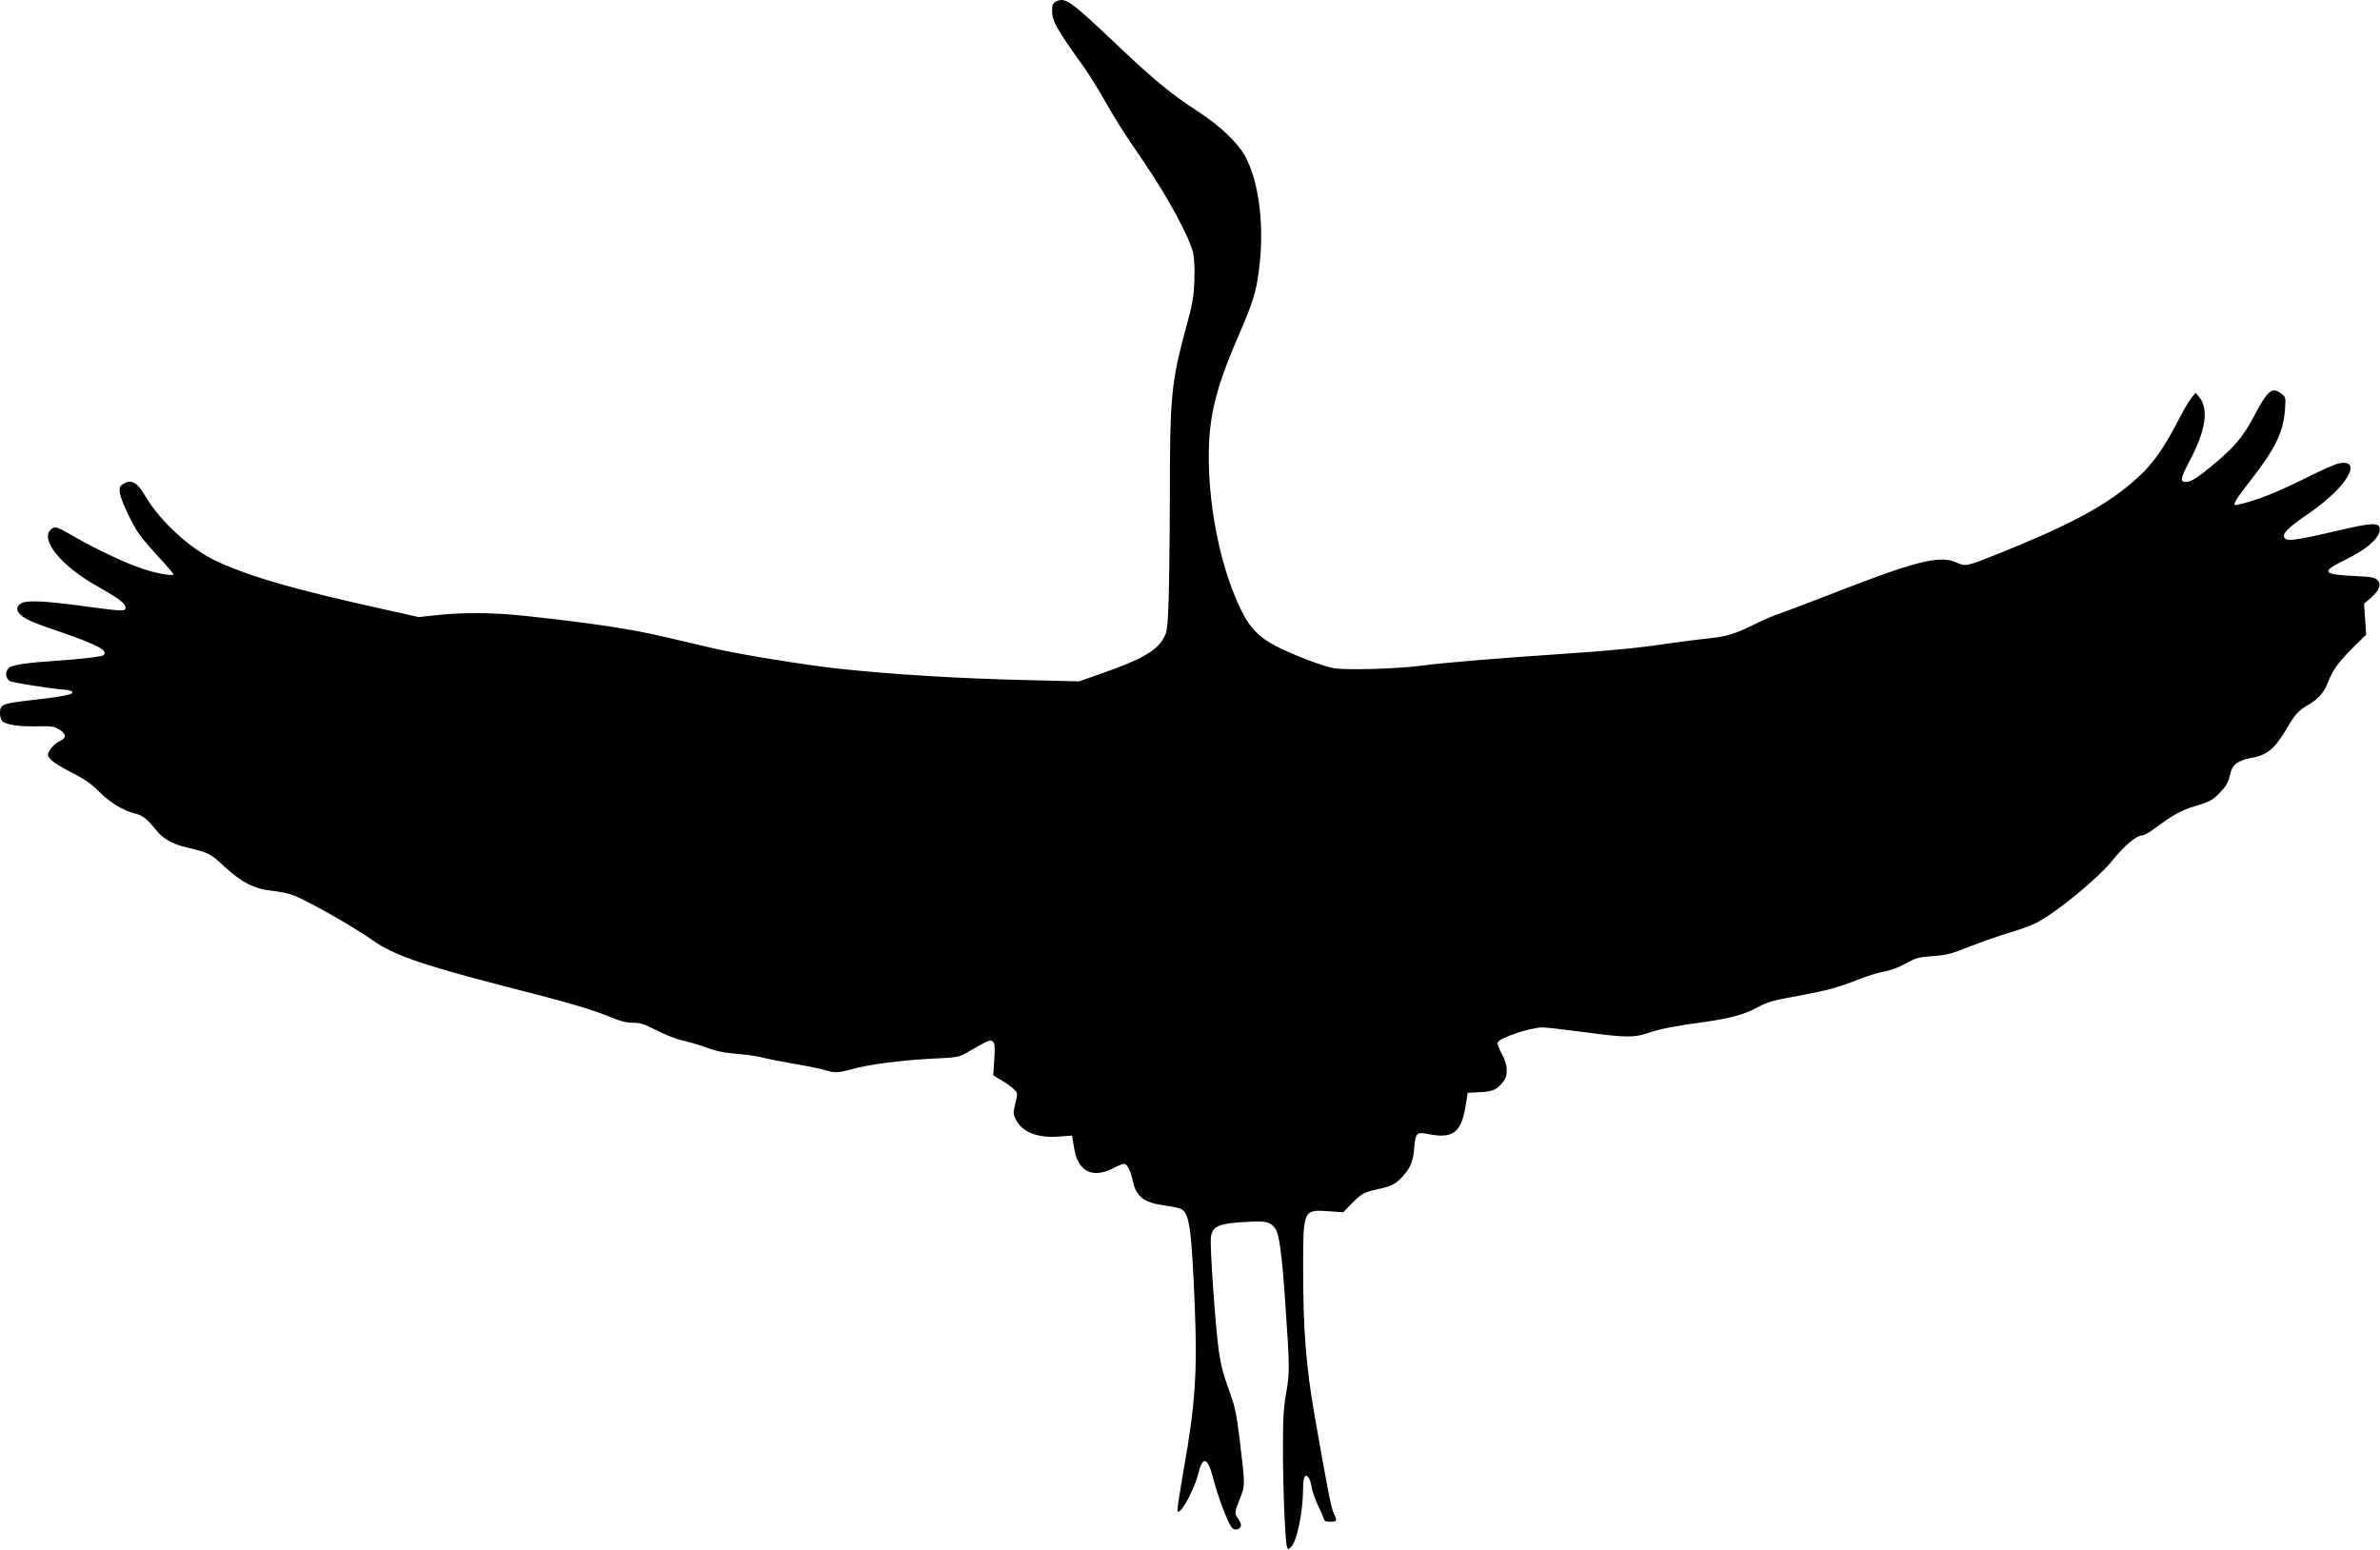
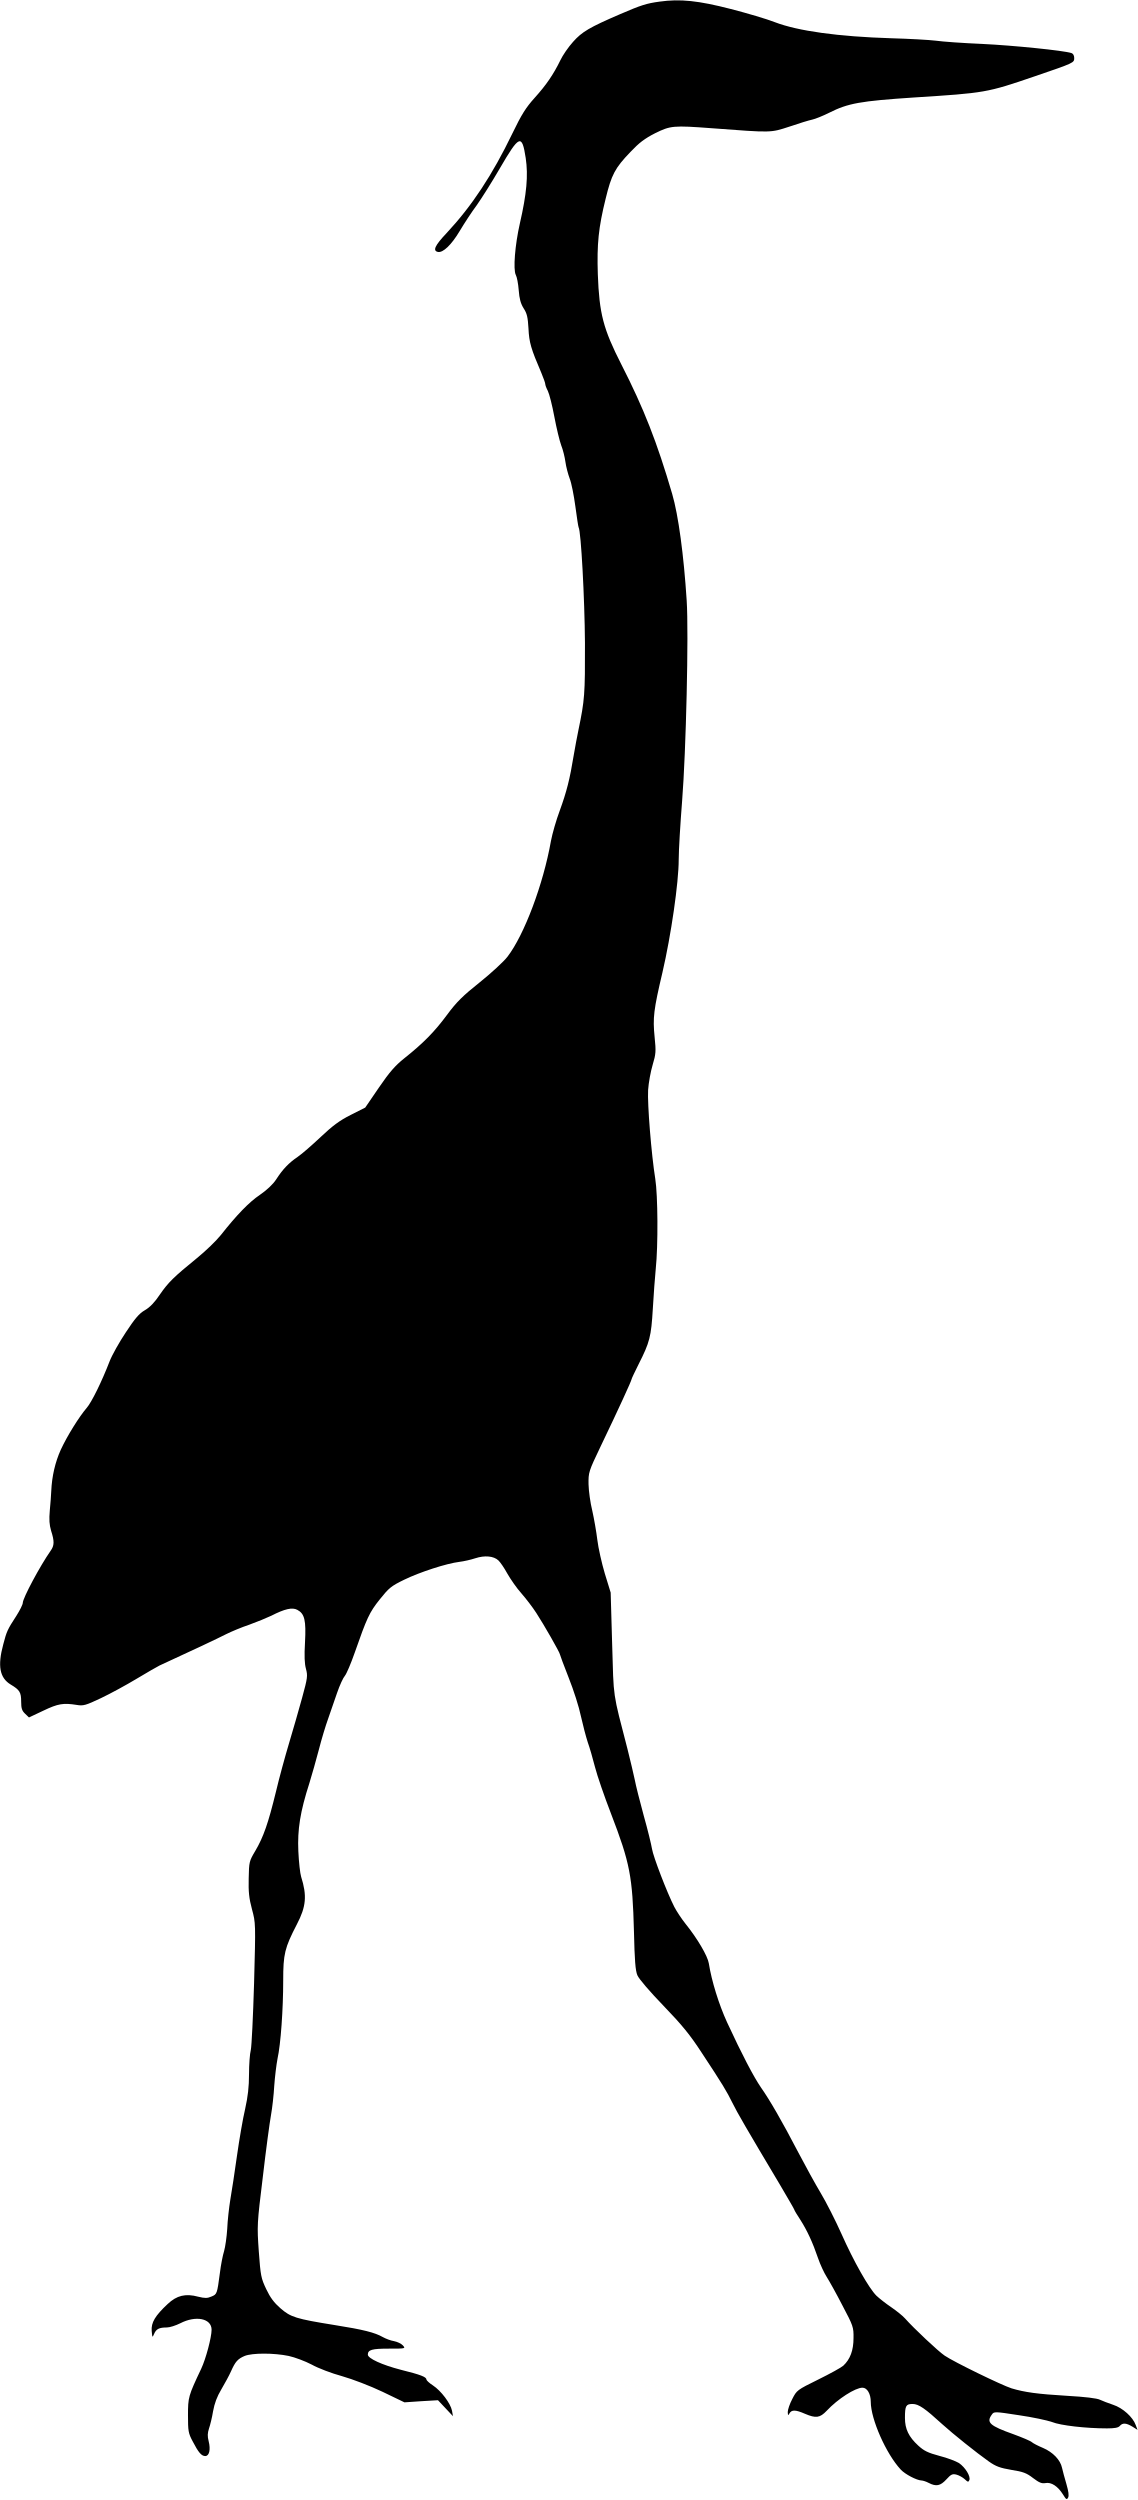
- <svg xmlns="http://www.w3.org/2000/svg" version="1.0" width="1536pt" height="1000pt" viewBox="0 0 1536 1000" preserveAspectRatio="xMidYMid meet">
-   <g transform="translate(0,1000) scale(0.1,-0.1)" fill="#000000" stroke="none">
-     <path d="M6820 9993 c-22 -9 -30 -24 -30 -59 0 -70 25 -116 201 -361 31 -43 94 -143 139 -223 85 -147 118 -199 252 -395 152 -222 296 -488 318 -586 8 -36 11 -101 8 -180 -4 -108 -11 -147 -51 -294 -99 -368 -107 -442 -107 -1120 -1 -280 -5 -587 -9 -681 -7 -161 -9 -174 -35 -218 -45 -77 -143 -133 -386 -218 l-155 -55 -330 8 c-440 10 -867 36 -1225 74 -205 22 -637 92 -800 130 -80 19 -212 50 -295 69 -238 57 -484 94 -930 142 -192 21 -397 23 -561 5 l-122 -13 -233 52 c-561 124 -840 204 -1062 304 -172 77 -374 261 -470 426 -52 90 -93 111 -146 74 -20 -14 -22 -22 -17 -58 9 -51 82 -205 128 -268 19 -27 76 -93 126 -147 51 -55 92 -103 92 -107 0 -14 -109 5 -201 36 -108 36 -291 122 -431 202 -121 70 -134 75 -159 52 -73 -66 66 -237 302 -369 139 -79 179 -109 179 -136 0 -26 -14 -25 -282 11 -253 34 -362 38 -396 14 -28 -19 -28 -45 1 -71 34 -31 67 -46 262 -113 238 -82 307 -120 272 -148 -12 -10 -150 -26 -317 -37 -159 -10 -264 -25 -287 -41 -31 -20 -31 -68 -1 -88 20 -12 261 -50 367 -58 19 -2 36 -8 38 -15 5 -15 -61 -28 -272 -52 -185 -22 -195 -26 -195 -87 0 -18 7 -39 15 -48 23 -23 110 -36 225 -33 90 2 110 -1 140 -19 47 -27 51 -57 10 -74 -36 -15 -80 -64 -80 -90 0 -27 45 -61 162 -120 78 -41 118 -69 168 -119 69 -70 154 -122 233 -141 50 -13 77 -35 139 -112 40 -50 107 -87 193 -107 142 -33 153 -39 242 -122 112 -104 195 -146 313 -158 47 -5 109 -18 138 -30 98 -39 392 -207 506 -288 133 -95 317 -159 851 -297 420 -107 568 -151 689 -201 62 -26 100 -35 141 -35 47 0 71 -8 155 -50 56 -29 129 -57 167 -65 37 -8 106 -28 153 -45 63 -24 113 -34 198 -41 63 -5 137 -16 165 -24 29 -8 120 -26 202 -40 83 -14 171 -32 197 -40 62 -20 89 -19 173 5 106 30 319 58 516 68 167 8 178 10 225 37 148 85 154 88 171 74 13 -12 15 -29 10 -116 l-7 -102 58 -35 c31 -19 67 -45 79 -58 21 -23 21 -24 6 -89 -16 -64 -15 -68 4 -105 42 -82 142 -120 285 -108 l77 6 6 -38 c14 -87 18 -100 37 -135 42 -75 120 -89 220 -39 32 17 65 30 73 30 19 0 42 -46 55 -108 23 -106 72 -143 210 -162 46 -6 93 -16 103 -22 54 -28 67 -127 88 -633 17 -421 2 -638 -72 -1050 -21 -121 -39 -233 -39 -249 0 -28 1 -29 19 -12 32 29 98 166 114 234 27 117 60 110 94 -19 27 -103 67 -216 100 -286 20 -43 29 -53 49 -53 29 0 42 25 26 51 -7 11 -17 28 -24 38 -9 16 -6 34 21 102 38 96 38 86 1 394 -16 134 -29 202 -51 265 -58 164 -68 199 -83 302 -21 142 -59 684 -51 734 10 73 52 90 235 99 125 7 147 1 182 -45 23 -32 42 -169 62 -465 30 -433 30 -458 7 -592 -18 -102 -21 -161 -21 -370 0 -250 14 -589 26 -625 6 -19 7 -19 25 -2 39 35 78 224 79 379 0 72 13 99 34 72 8 -10 17 -38 21 -63 3 -25 21 -76 39 -114 19 -38 36 -78 39 -90 4 -15 13 -20 39 -20 47 0 50 6 28 48 -18 35 -38 136 -124 627 -58 329 -76 564 -76 975 1 361 2 365 161 354 l98 -7 48 50 c66 68 87 80 171 98 91 19 119 33 166 85 49 54 66 97 73 181 8 98 16 106 90 91 161 -33 215 9 243 189 l12 77 79 4 c83 3 112 17 153 71 31 41 26 110 -13 179 -17 30 -29 62 -25 71 11 30 213 97 290 97 22 0 140 -14 264 -30 276 -37 325 -37 420 -5 77 26 169 44 360 70 166 23 260 49 342 94 65 35 95 44 264 75 199 37 246 50 403 111 52 20 122 41 155 46 38 7 88 25 134 51 68 37 82 41 176 48 90 7 116 13 244 64 79 31 192 70 250 87 59 17 135 45 169 61 124 61 401 287 496 405 80 100 156 162 197 163 8 0 40 18 70 40 134 98 174 120 273 150 93 29 107 37 153 84 41 43 54 64 65 112 12 47 21 63 48 81 18 12 50 25 70 28 120 19 166 55 246 189 59 100 77 120 148 161 58 33 100 82 122 144 28 74 68 130 160 221 l86 85 -7 99 -7 100 46 40 c55 49 68 85 39 114 -16 16 -39 20 -150 25 -204 10 -214 27 -61 102 152 74 235 150 227 207 -5 37 -57 34 -270 -16 -303 -71 -348 -75 -348 -31 0 23 56 72 178 154 34 23 92 70 129 104 143 133 165 233 45 206 -23 -5 -108 -43 -189 -83 -167 -84 -295 -138 -398 -167 -38 -10 -73 -19 -77 -19 -21 0 0 36 92 154 166 212 217 318 227 467 5 73 5 76 -22 97 -61 48 -88 27 -180 -147 -66 -125 -122 -193 -247 -298 -110 -93 -157 -123 -190 -123 -40 0 -36 22 17 123 112 209 133 349 65 429 l-20 23 -25 -30 c-14 -16 -46 -70 -72 -120 -120 -232 -191 -328 -328 -442 -183 -152 -415 -273 -865 -453 -185 -74 -195 -76 -251 -51 -112 51 -259 14 -854 -219 -137 -53 -275 -105 -305 -115 -30 -10 -95 -38 -145 -63 -127 -63 -182 -80 -303 -92 -59 -6 -165 -20 -237 -30 -204 -31 -376 -48 -705 -70 -405 -27 -769 -57 -910 -76 -152 -20 -488 -30 -562 -16 -72 14 -226 72 -348 130 -130 63 -195 128 -255 255 -114 239 -189 571 -202 887 -12 311 29 502 187 866 96 222 116 285 135 431 37 283 1 573 -91 738 -50 88 -158 191 -299 283 -178 117 -281 201 -496 404 -332 315 -358 334 -419 311z" />
+ <svg xmlns="http://www.w3.org/2000/svg" version="1.0" width="699pt" height="1536pt" viewBox="0 0 699 1536" preserveAspectRatio="xMidYMid meet">
+   <g transform="translate(0,1536) scale(0.1,-0.1)" fill="#000000" stroke="none">
+     <path d="M4052 15350 c-80 -11 -112 -21 -242 -77 -188 -81 -234 -108 -289 -170 -29 -32 -64 -83 -78 -113 -43 -88 -86 -151 -158 -231 -54 -60 -80 -101 -137 -219 -123 -255 -249 -446 -404 -612 -73 -77 -87 -109 -53 -116 31 -6 83 44 133 128 28 47 75 119 105 159 29 41 93 142 141 225 121 208 137 215 160 65 16 -108 6 -219 -36 -402 -30 -132 -42 -283 -25 -316 7 -12 15 -54 18 -94 4 -53 12 -82 30 -111 21 -32 26 -55 30 -125 4 -85 15 -123 79 -272 13 -31 24 -62 24 -68 0 -7 7 -26 16 -43 9 -18 27 -89 40 -159 13 -69 32 -148 42 -175 11 -27 22 -73 26 -102 4 -30 16 -75 26 -102 11 -27 26 -104 35 -171 9 -68 18 -126 20 -129 15 -24 37 -438 39 -710 1 -316 -2 -352 -40 -535 -8 -38 -21 -108 -29 -155 -24 -148 -44 -225 -85 -338 -23 -61 -47 -146 -55 -189 -47 -266 -164 -577 -267 -711 -23 -30 -100 -101 -170 -157 -104 -83 -143 -121 -202 -201 -77 -104 -145 -173 -263 -267 -55 -44 -90 -84 -155 -179 l-84 -123 -89 -45 c-68 -34 -112 -67 -184 -135 -53 -50 -116 -105 -141 -122 -56 -38 -93 -77 -133 -139 -20 -31 -58 -66 -100 -95 -67 -45 -143 -124 -240 -247 -28 -35 -93 -98 -146 -141 -145 -118 -177 -150 -229 -225 -31 -47 -62 -79 -92 -96 -35 -20 -61 -51 -117 -136 -40 -60 -85 -140 -100 -179 -47 -122 -110 -251 -141 -286 -46 -54 -118 -169 -158 -255 -35 -77 -55 -164 -59 -254 -1 -25 -5 -79 -9 -120 -5 -57 -3 -87 8 -125 21 -65 20 -91 -3 -123 -65 -93 -171 -291 -171 -320 0 -10 -18 -46 -39 -79 -56 -86 -60 -96 -81 -176 -36 -133 -22 -206 46 -247 55 -33 64 -47 64 -105 0 -41 5 -56 24 -74 l24 -23 89 42 c90 43 122 48 204 35 41 -7 55 -3 150 42 57 27 156 81 219 119 63 38 126 74 140 81 177 81 366 170 410 193 30 15 94 42 142 58 47 17 108 42 135 55 82 42 129 53 160 36 45 -24 54 -65 47 -199 -5 -84 -3 -132 6 -164 11 -42 10 -54 -24 -178 -20 -73 -56 -198 -80 -278 -24 -80 -61 -215 -81 -300 -47 -192 -76 -276 -126 -361 -38 -64 -39 -68 -41 -170 -2 -82 2 -122 20 -189 23 -85 23 -86 13 -455 -6 -204 -15 -388 -20 -410 -6 -22 -11 -89 -11 -148 0 -79 -7 -138 -24 -215 -14 -59 -36 -188 -50 -287 -14 -99 -32 -220 -41 -270 -8 -49 -17 -130 -19 -180 -3 -49 -12 -110 -19 -135 -8 -25 -20 -85 -26 -135 -17 -130 -18 -131 -52 -145 -25 -11 -40 -11 -81 -1 -78 21 -132 8 -188 -45 -77 -72 -102 -114 -98 -165 4 -43 4 -43 15 -18 13 30 31 39 78 39 18 0 55 12 83 26 95 49 192 30 192 -40 0 -46 -35 -179 -64 -240 -79 -167 -81 -175 -81 -286 0 -96 2 -110 29 -160 35 -68 54 -90 77 -90 25 0 34 40 21 91 -8 31 -7 50 2 78 7 20 19 68 25 106 9 49 24 90 51 135 21 36 48 85 59 110 27 61 42 77 84 95 47 19 180 19 271 0 37 -8 101 -32 141 -53 39 -22 123 -54 186 -71 66 -19 171 -59 249 -96 l135 -65 103 7 103 6 46 -49 46 -49 -6 34 c-9 45 -67 122 -117 155 -22 14 -40 31 -40 36 0 16 -36 30 -157 60 -116 30 -203 70 -203 93 0 30 25 37 129 37 103 0 104 0 86 20 -10 11 -34 22 -54 26 -20 3 -51 15 -69 25 -49 28 -120 46 -297 74 -236 38 -269 48 -332 103 -39 34 -63 66 -87 117 -32 67 -35 82 -46 233 -11 158 -11 166 25 459 19 164 42 334 50 378 8 44 17 125 20 180 4 55 13 130 20 166 20 90 35 304 35 481 0 163 9 200 84 345 57 109 63 176 26 293 -6 19 -14 89 -17 156 -6 133 11 242 68 419 15 50 42 142 58 205 16 63 42 149 57 190 14 41 39 113 55 159 16 47 38 94 48 105 10 12 37 75 60 141 75 214 90 248 154 328 56 70 69 82 152 122 95 46 257 99 338 109 26 3 70 13 97 22 58 19 113 14 142 -13 11 -10 36 -46 55 -81 20 -35 58 -90 86 -121 27 -31 69 -85 92 -121 47 -72 145 -244 145 -254 0 -3 24 -68 54 -144 30 -75 64 -181 75 -236 12 -54 31 -126 42 -160 12 -33 32 -103 45 -154 13 -51 57 -179 98 -285 117 -304 132 -385 141 -724 4 -177 9 -241 21 -269 9 -22 77 -101 161 -188 114 -118 164 -180 233 -286 132 -200 155 -239 190 -310 30 -61 84 -154 292 -503 48 -82 88 -150 88 -153 0 -3 16 -31 37 -62 42 -66 76 -139 109 -236 13 -38 37 -90 53 -115 16 -25 60 -104 97 -176 66 -125 69 -133 68 -200 0 -75 -20 -130 -63 -170 -12 -11 -81 -49 -154 -85 -130 -64 -132 -66 -159 -119 -16 -30 -28 -66 -28 -80 1 -23 2 -24 11 -8 13 22 37 22 94 -3 68 -29 92 -26 134 18 68 73 176 142 220 142 29 0 51 -38 51 -87 0 -106 94 -319 184 -416 27 -29 98 -66 127 -67 9 0 30 -7 45 -15 46 -24 72 -18 108 21 29 32 38 36 62 30 16 -4 39 -17 51 -28 20 -19 23 -19 29 -5 8 23 -25 77 -64 104 -18 11 -72 32 -120 44 -71 19 -95 31 -130 63 -59 54 -82 102 -82 170 0 75 6 86 47 86 37 0 76 -27 183 -125 65 -59 210 -175 285 -228 44 -31 69 -40 139 -52 71 -11 93 -19 133 -50 38 -29 54 -35 76 -31 36 7 76 -19 108 -70 19 -31 23 -34 31 -20 7 12 3 39 -10 84 -11 37 -23 82 -27 100 -10 48 -56 96 -117 122 -29 12 -60 28 -68 35 -8 8 -59 29 -113 49 -146 52 -169 72 -133 121 13 19 17 19 166 -4 84 -12 176 -32 204 -42 51 -21 208 -39 337 -39 47 0 70 4 79 15 17 20 39 19 77 -4 l32 -20 -11 29 c-17 49 -80 106 -139 125 -30 10 -66 24 -81 31 -17 9 -93 18 -200 24 -185 11 -263 22 -343 46 -60 19 -354 162 -411 201 -39 26 -189 167 -244 229 -14 16 -53 47 -85 69 -33 22 -73 54 -90 70 -46 45 -140 211 -215 380 -37 83 -94 195 -127 250 -33 55 -95 168 -138 250 -101 194 -177 325 -230 400 -44 64 -117 203 -208 400 -50 109 -95 254 -112 362 -7 45 -71 154 -143 243 -24 30 -55 77 -69 104 -45 88 -130 310 -137 356 -4 25 -26 117 -51 205 -24 88 -49 187 -55 220 -7 33 -27 119 -45 190 -92 356 -84 301 -94 645 l-9 315 -36 117 c-19 64 -40 157 -46 207 -6 50 -20 130 -31 179 -12 48 -22 121 -23 162 -1 74 0 78 75 235 111 231 189 402 189 410 0 4 20 46 44 94 68 134 77 169 87 341 5 85 13 196 18 245 15 141 13 453 -3 552 -24 150 -49 460 -44 546 3 45 16 115 28 155 20 67 21 82 12 170 -12 119 -6 168 48 397 53 228 100 553 100 694 0 58 10 221 21 361 24 302 41 1029 28 1230 -18 280 -51 525 -89 655 -93 318 -175 527 -312 795 -112 220 -136 312 -145 555 -6 186 4 286 48 464 36 148 57 188 152 287 55 58 88 83 153 116 94 46 110 48 349 30 371 -28 358 -28 475 10 58 20 121 39 140 43 19 4 66 23 104 42 117 59 191 72 521 94 439 28 447 29 742 130 243 83 243 83 243 113 0 15 -7 27 -17 30 -50 16 -359 47 -546 56 -117 5 -246 14 -287 20 -41 5 -165 12 -275 15 -323 10 -572 44 -715 99 -48 19 -170 55 -271 81 -198 51 -310 63 -437 45z" />
  </g>
</svg>
